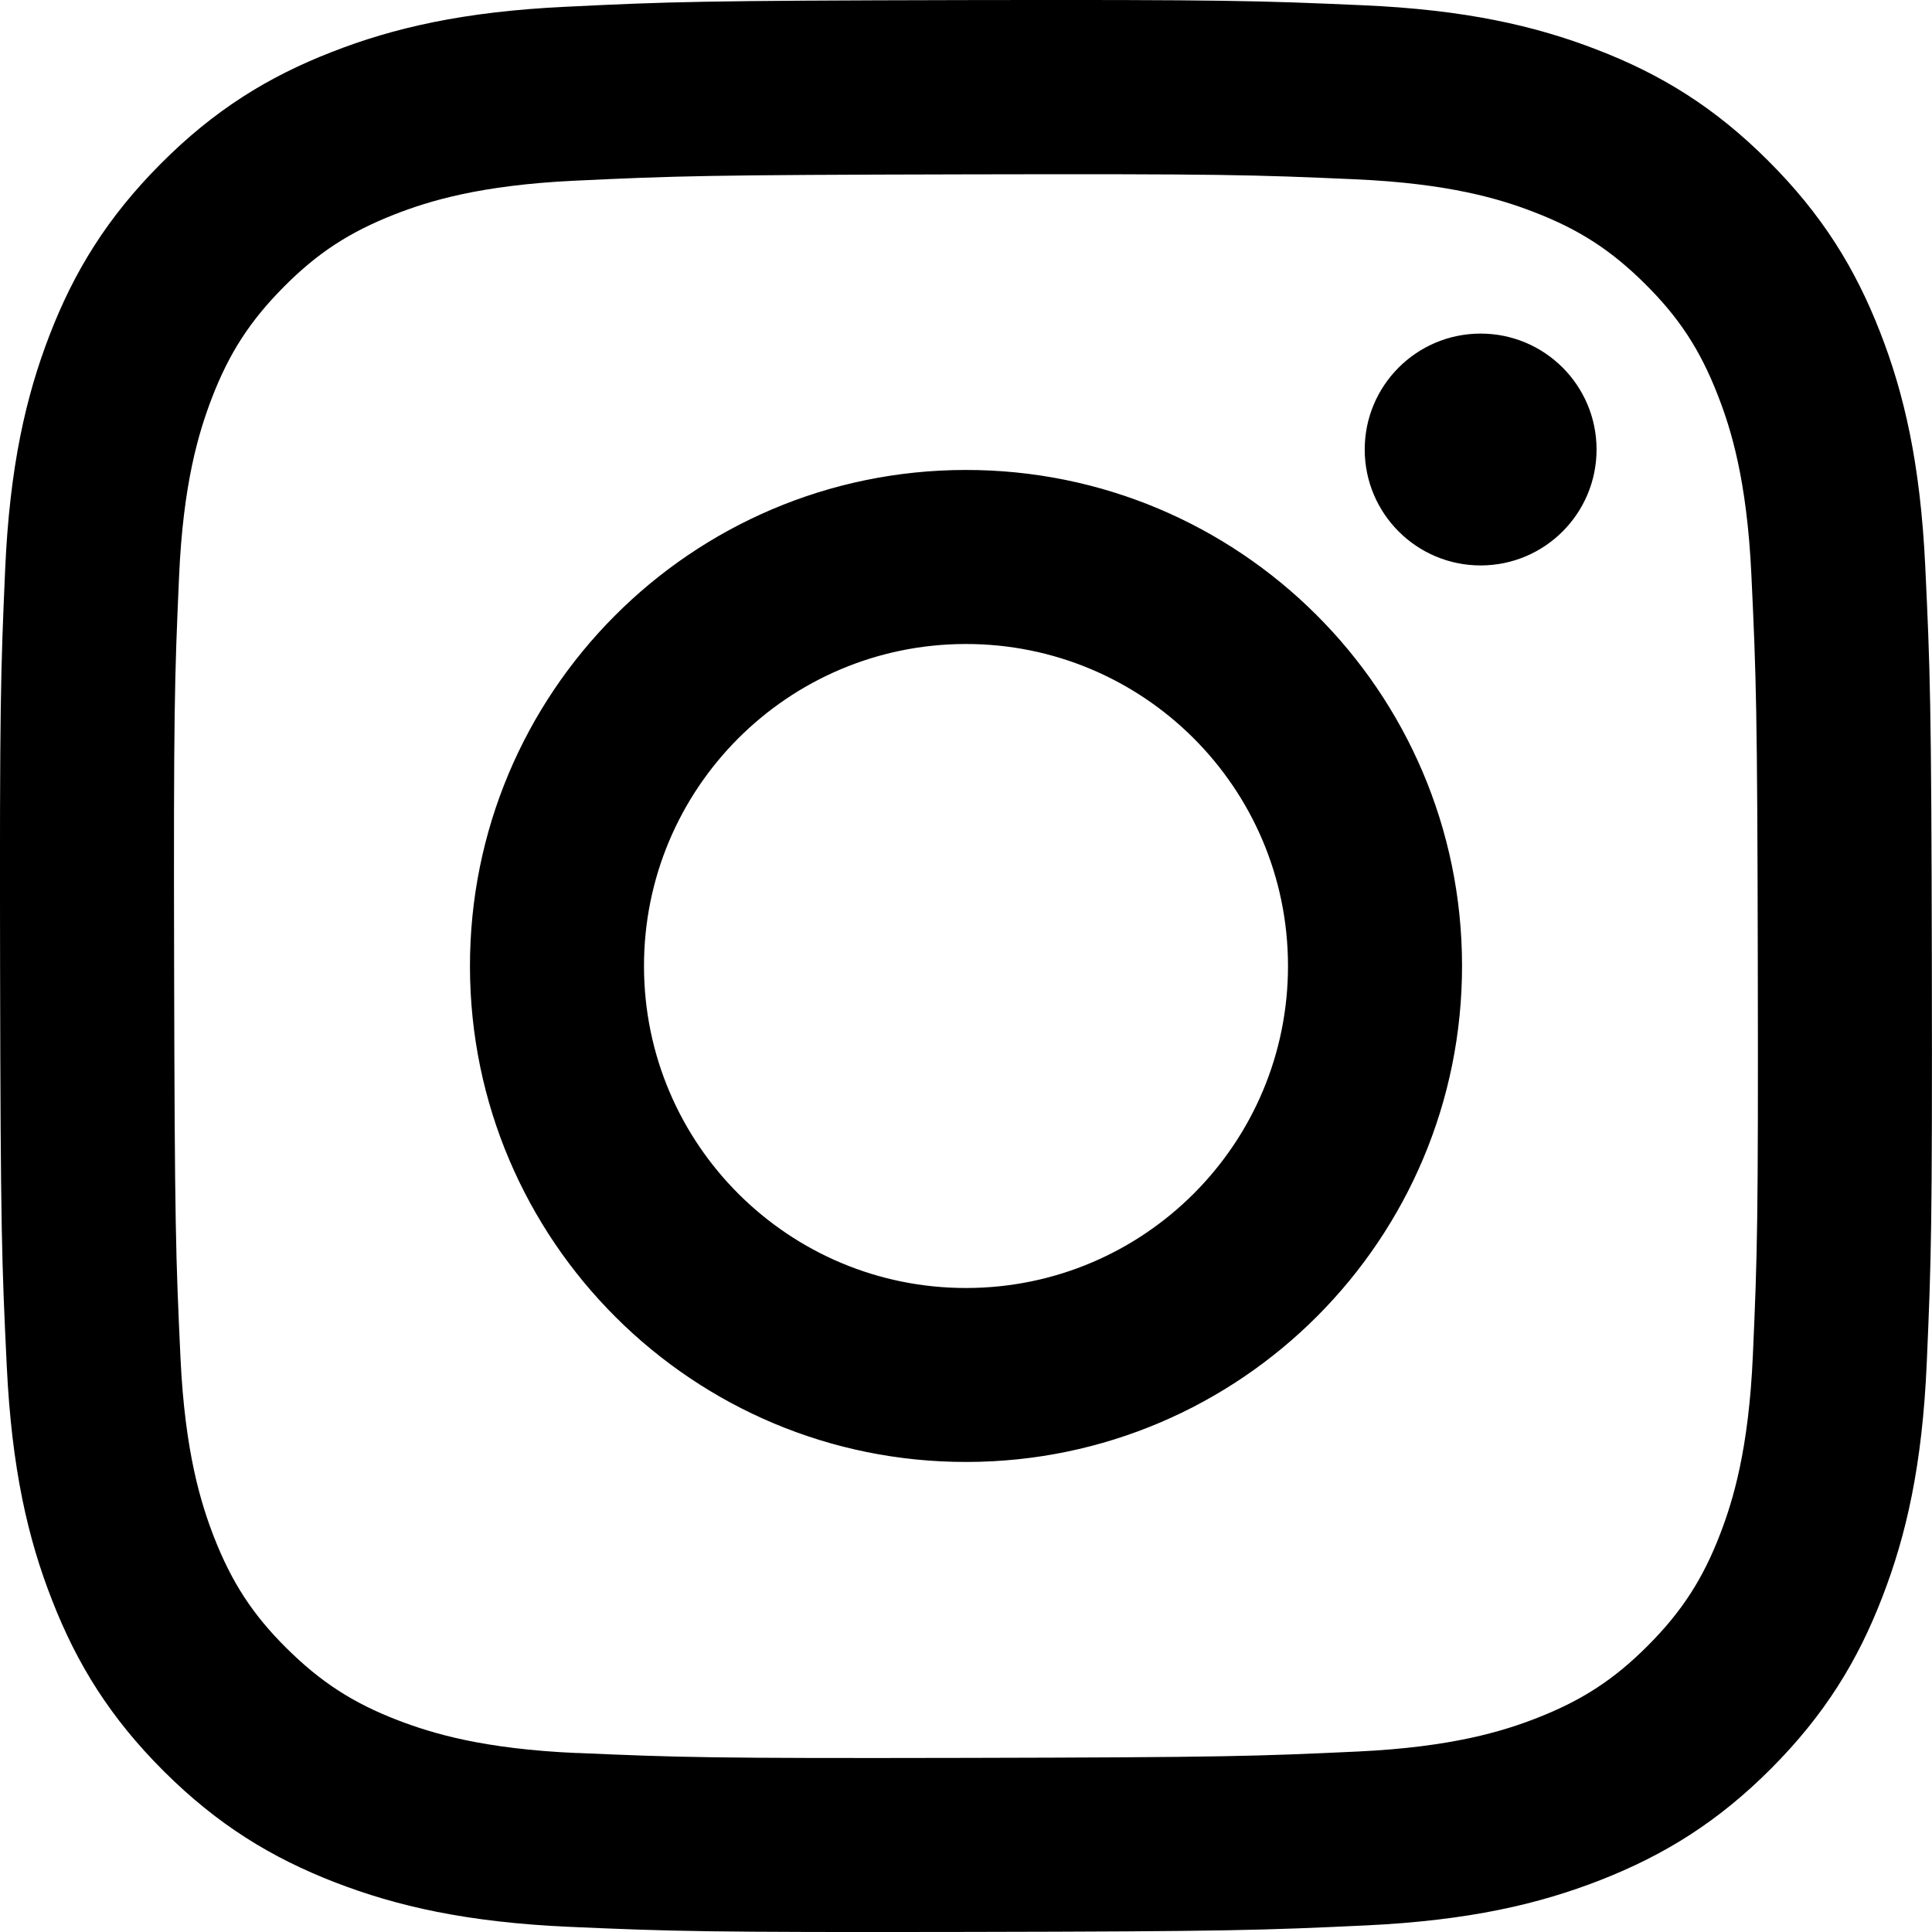
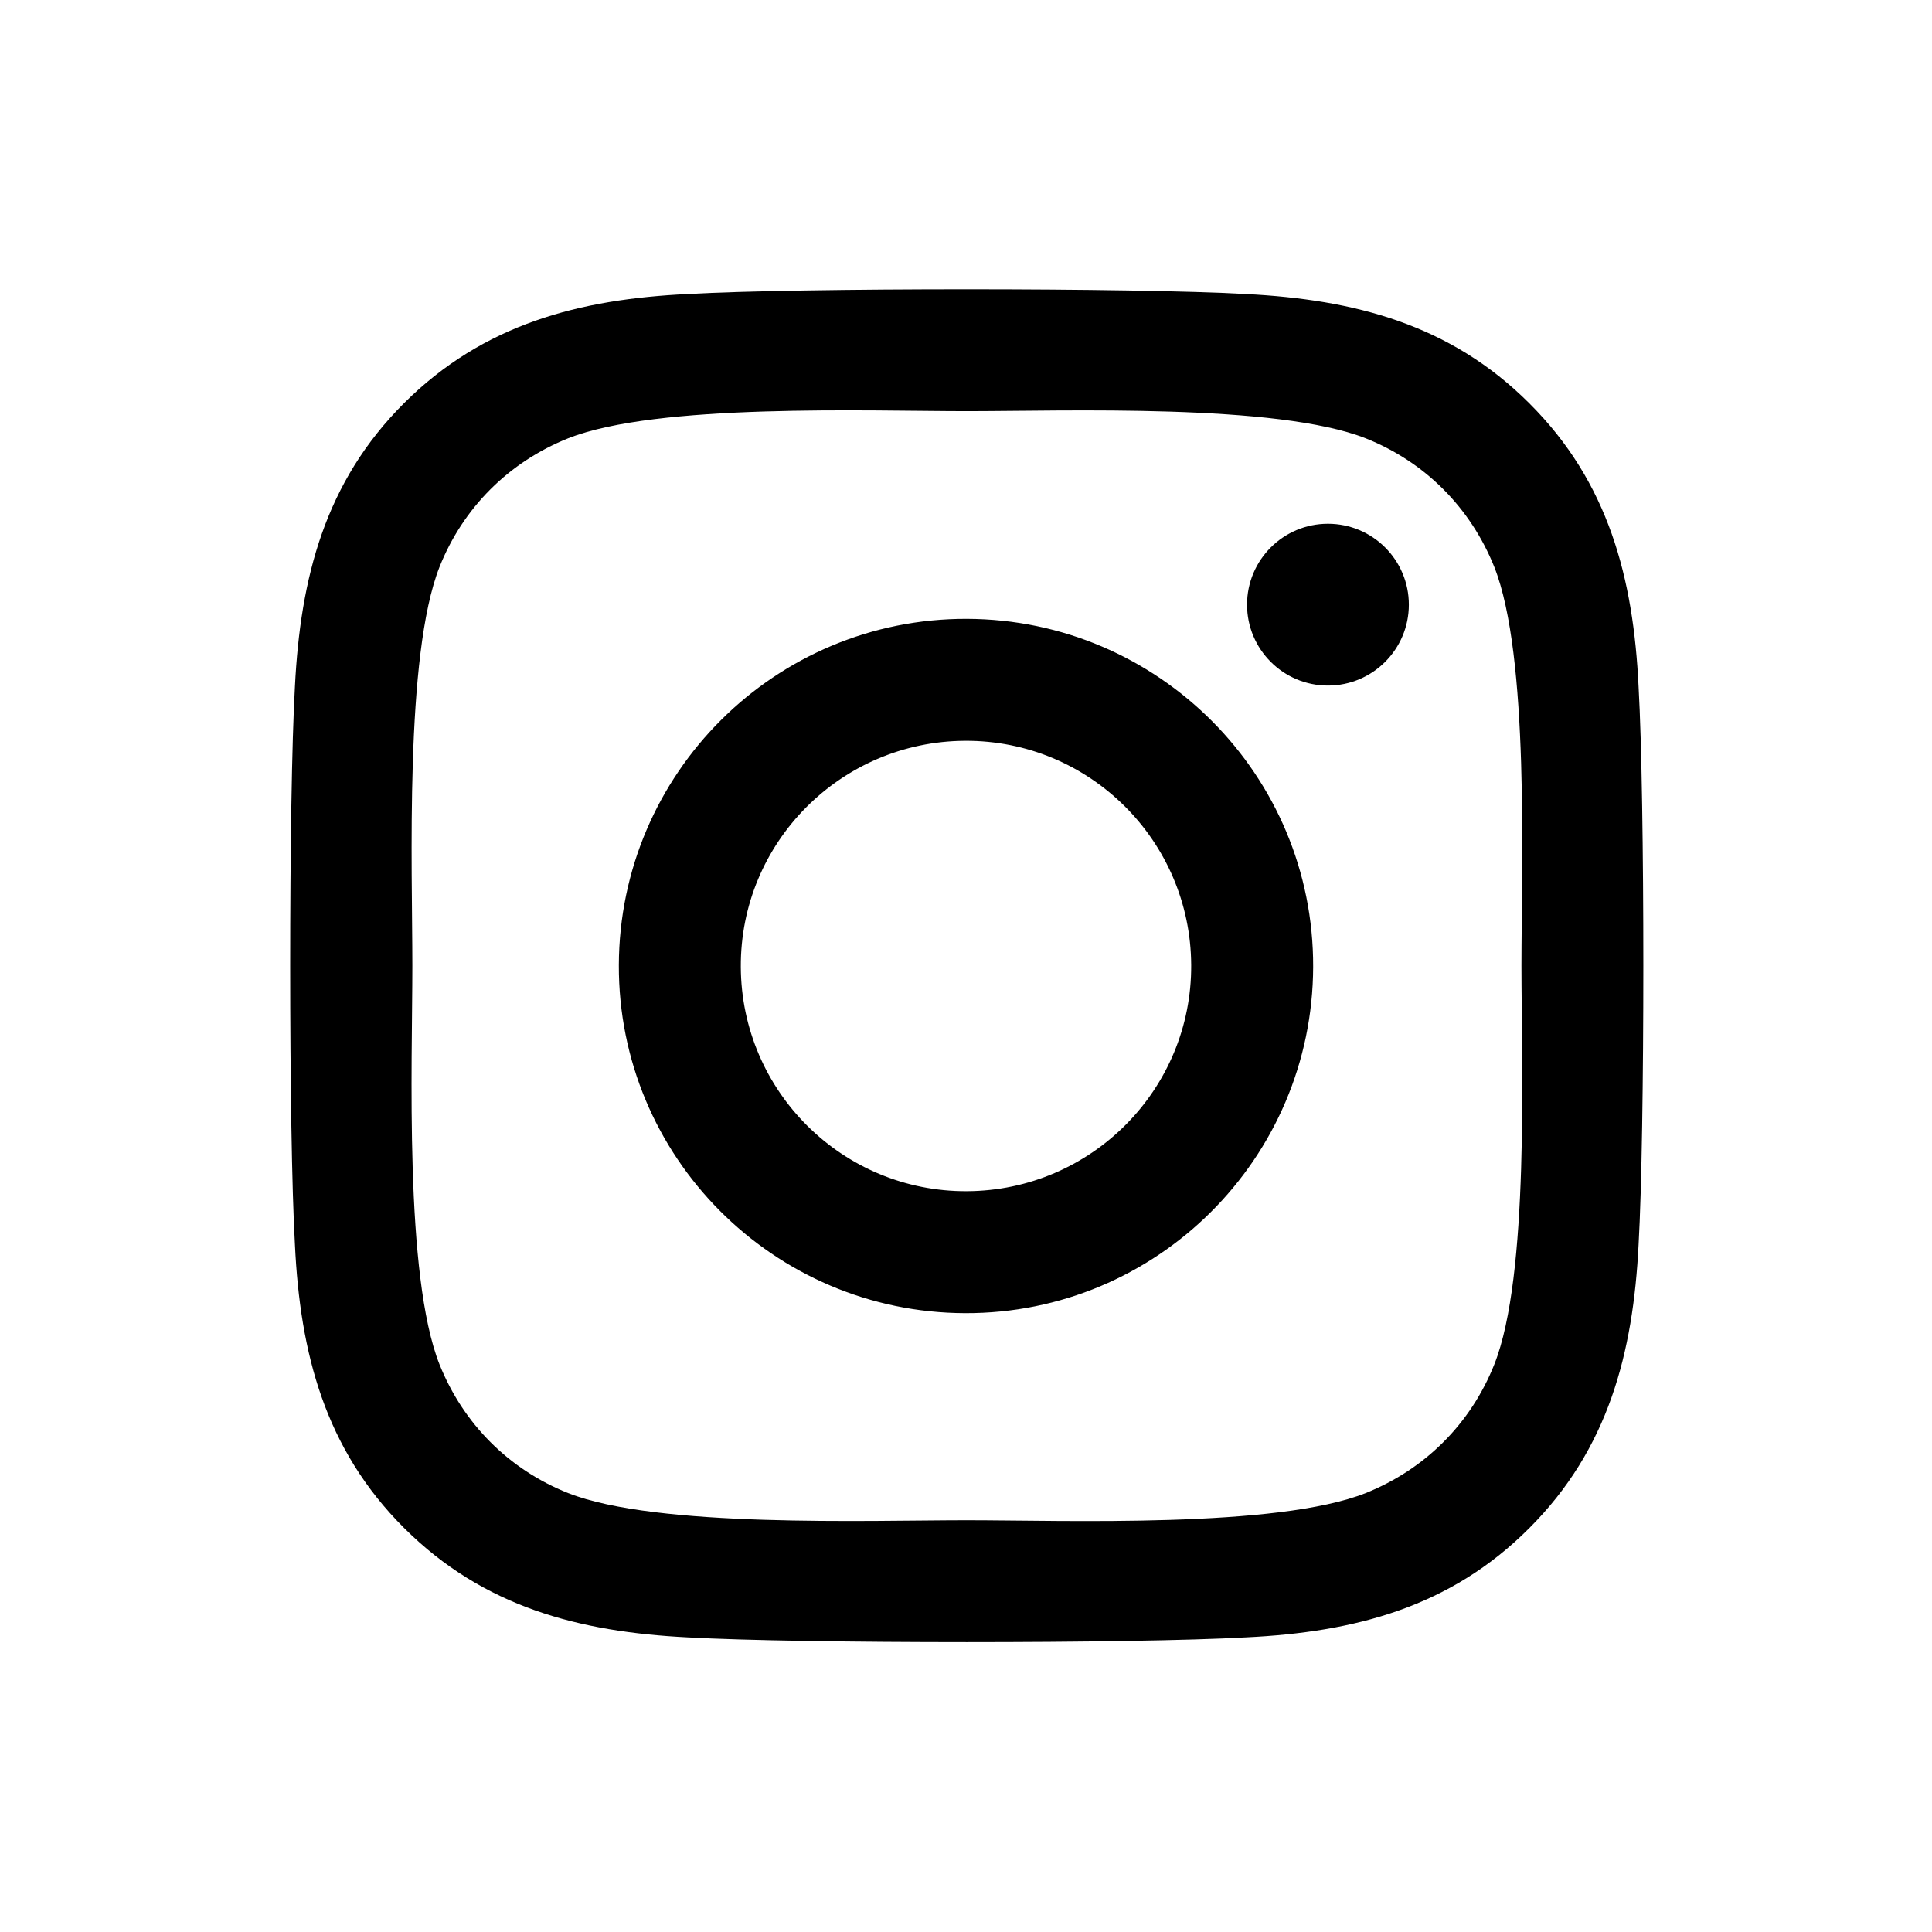
- <svg xmlns="http://www.w3.org/2000/svg" role="img" viewBox="0 0 24 24">
-   <path d="M7.03.084c-1.277.06-2.149.264-2.911.563-.789.307-1.458.72-2.123 1.388-.665.668-1.075 1.337-1.38 2.127-.295.764-.496 1.637-.552 2.914-.056 1.278-.069 1.688-.063 4.947.006 3.259.021 3.667.083 4.947.061 1.276.264 2.148.564 2.911.308.789.72 1.457 1.388 2.123.668.665 1.337 1.074 2.128 1.38.763.295 1.636.496 2.913.552 1.277.056 1.688.069 4.946.063 3.258-.006 3.668-.021 4.948-.081 1.28-.061 2.147-.265 2.91-.563.789-.309 1.458-.72 2.123-1.388.665-.668 1.075-1.338 1.379-2.128.296-.763.497-1.636.552-2.912.056-1.281.069-1.69.063-4.948-.006-3.258-.021-3.667-.082-4.947-.061-1.28-.264-2.149-.563-2.912-.308-.789-.72-1.457-1.388-2.123C21.298 1.33 20.628.921 19.838.617 19.074.321 18.202.12 16.924.065 15.647.009 15.236-.005 11.977.001 8.718.008 8.31.021 7.03.084m.14 21.693c-1.17-.051-1.805-.245-2.229-.408-.561-.216-.96-.477-1.382-.895-.422-.418-.681-.819-.9-1.378-.164-.423-.362-1.058-.417-2.228-.059-1.264-.072-1.644-.079-4.848-.007-3.204.005-3.583.061-4.848.05-1.169.246-1.805.408-2.228.216-.561.476-.96.895-1.382.419-.422.818-.681 1.378-.9.423-.165 1.058-.361 2.227-.417 1.266-.06 1.645-.072 4.848-.079 3.203-.007 3.583.005 4.849.061 1.169.051 1.805.244 2.228.408.561.216.96.475 1.382.895.422.419.682.818.9 1.379.165.422.362 1.056.417 2.226.06 1.266.074 1.645.08 4.848.006 3.203-.005 3.583-.061 4.848-.051 1.17-.245 1.806-.408 2.229-.216.56-.476.96-.895 1.381-.419.421-.818.681-1.378.9-.422.165-1.058.362-2.226.417-1.266.059-1.645.072-4.849.079-3.204.007-3.583-.006-4.848-.061M16.953 5.586A1.44 1.44 0 1 0 18.39 4.144a1.44 1.44 0 0 0-1.437 1.442M5.838 12.012c.007 3.403 2.771 6.156 6.173 6.149 3.403-.006 6.157-2.77 6.151-6.173-.006-3.403-2.771-6.157-6.174-6.15-3.403.007-6.156 2.771-6.15 6.174M8 12.008a4 4 0 1 1 4.008 3.992A4 4 0 0 1 8 12.008" />
+ <svg xmlns="http://www.w3.org/2000/svg" viewBox="0 0 640 640">
+   <path d="M320.3 205C256.8 204.8 205.2 256.2 205 319.7C204.8 383.2 256.2 434.8 319.7 435C383.2 435.2 434.8 383.8 435 320.3C435.2 256.8 383.8 205.2 320.3 205zM319.7 245.4C360.9 245.2 394.4 278.5 394.6 319.7C394.8 360.9 361.5 394.4 320.3 394.6C279.1 394.8 245.6 361.5 245.4 320.3C245.2 279.1 278.5 245.6 319.7 245.4zM413.1 200.3C413.1 185.5 425.1 173.5 439.9 173.5C454.7 173.5 466.7 185.5 466.7 200.3C466.7 215.1 454.7 227.1 439.9 227.1C425.1 227.1 413.1 215.1 413.1 200.3zM542.8 227.5C541.1 191.6 532.9 159.8 506.6 133.6C480.4 107.4 448.6 99.2 412.7 97.4C375.7 95.3 264.8 95.3 227.8 97.4C192 99.1 160.2 107.3 133.9 133.5C107.6 159.7 99.5 191.5 97.7 227.4C95.6 264.4 95.6 375.3 97.7 412.3C99.4 448.2 107.6 480 133.9 506.2C160.2 532.4 191.9 540.6 227.8 542.4C264.8 544.5 375.7 544.5 412.7 542.4C448.6 540.7 480.4 532.5 506.6 506.2C532.8 480 541 448.2 542.8 412.3C544.9 375.3 544.9 264.5 542.8 227.5zM495 452C487.2 471.6 472.1 486.7 452.4 494.6C422.9 506.3 352.9 503.6 320.3 503.6C287.7 503.6 217.6 506.2 188.2 494.6C168.6 486.8 153.5 471.7 145.6 452C133.9 422.5 136.6 352.5 136.6 319.9C136.6 287.3 134 217.2 145.6 187.8C153.4 168.2 168.5 153.1 188.2 145.2C217.7 133.5 287.7 136.2 320.3 136.2C352.9 136.2 423 133.6 452.4 145.2C472 153 487.1 168.1 495 187.8C506.7 217.3 504 287.3 504 319.9C504 352.5 506.7 422.6 495 452z" />
</svg>
